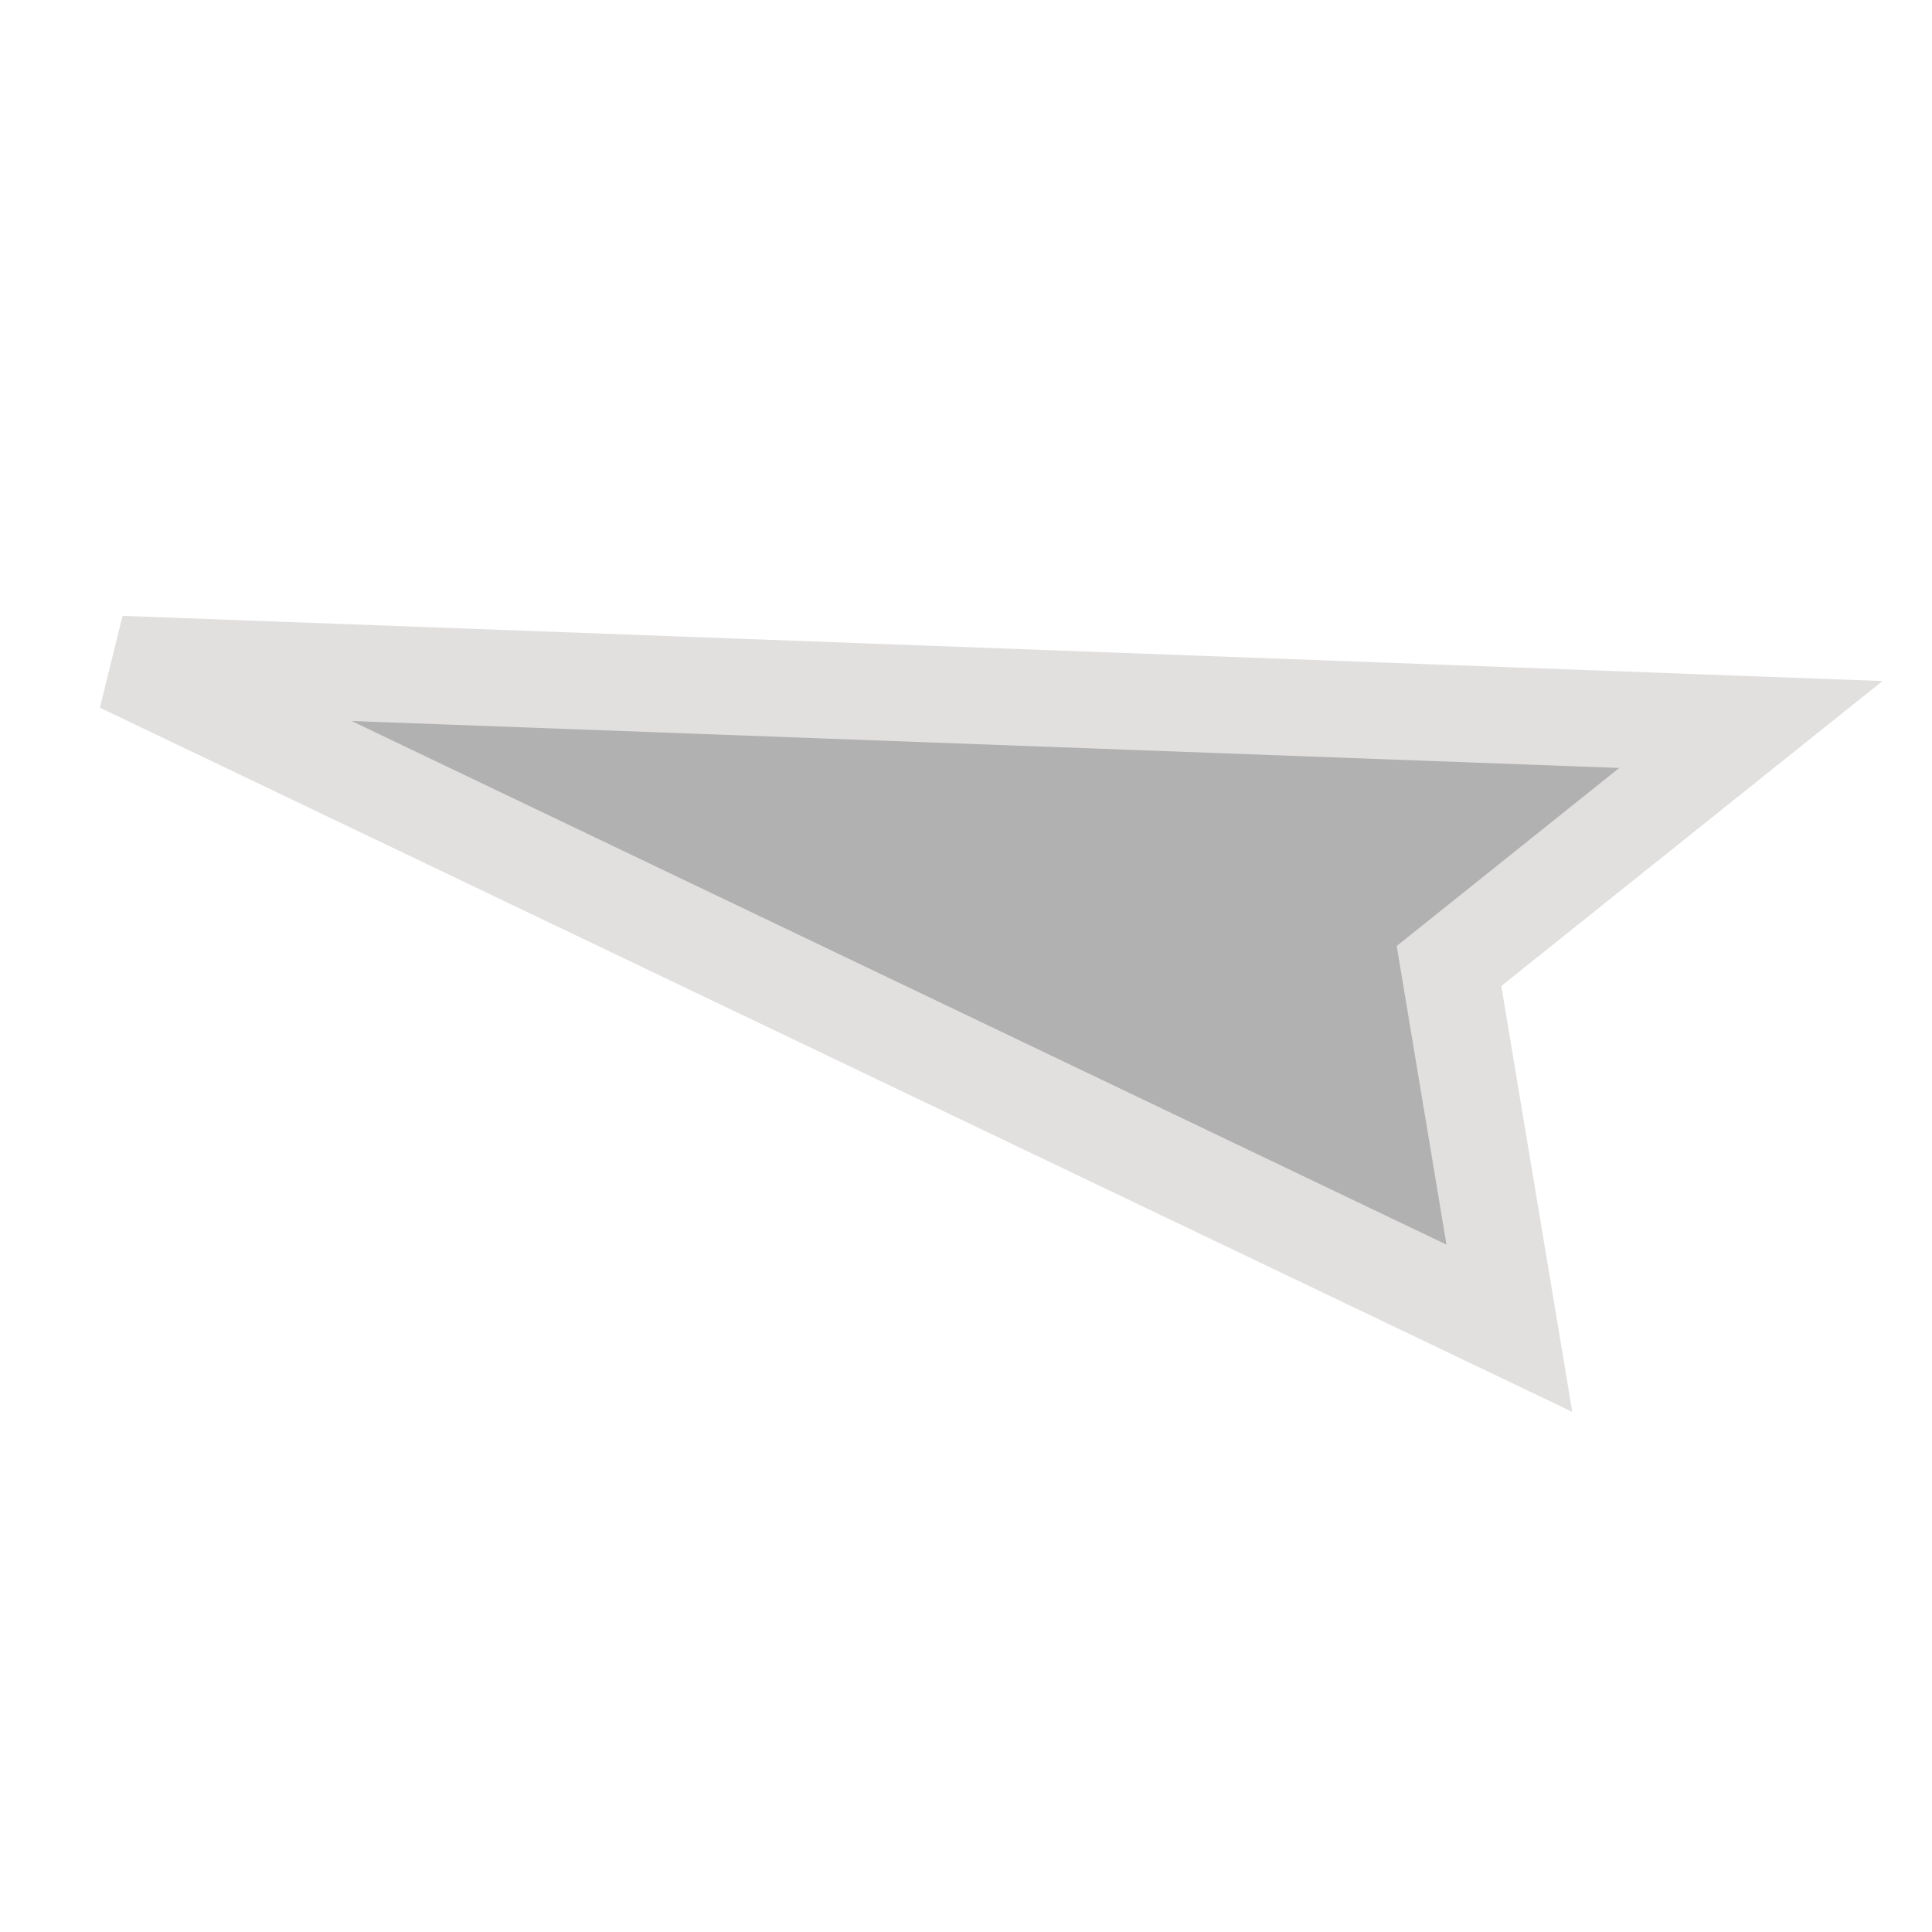
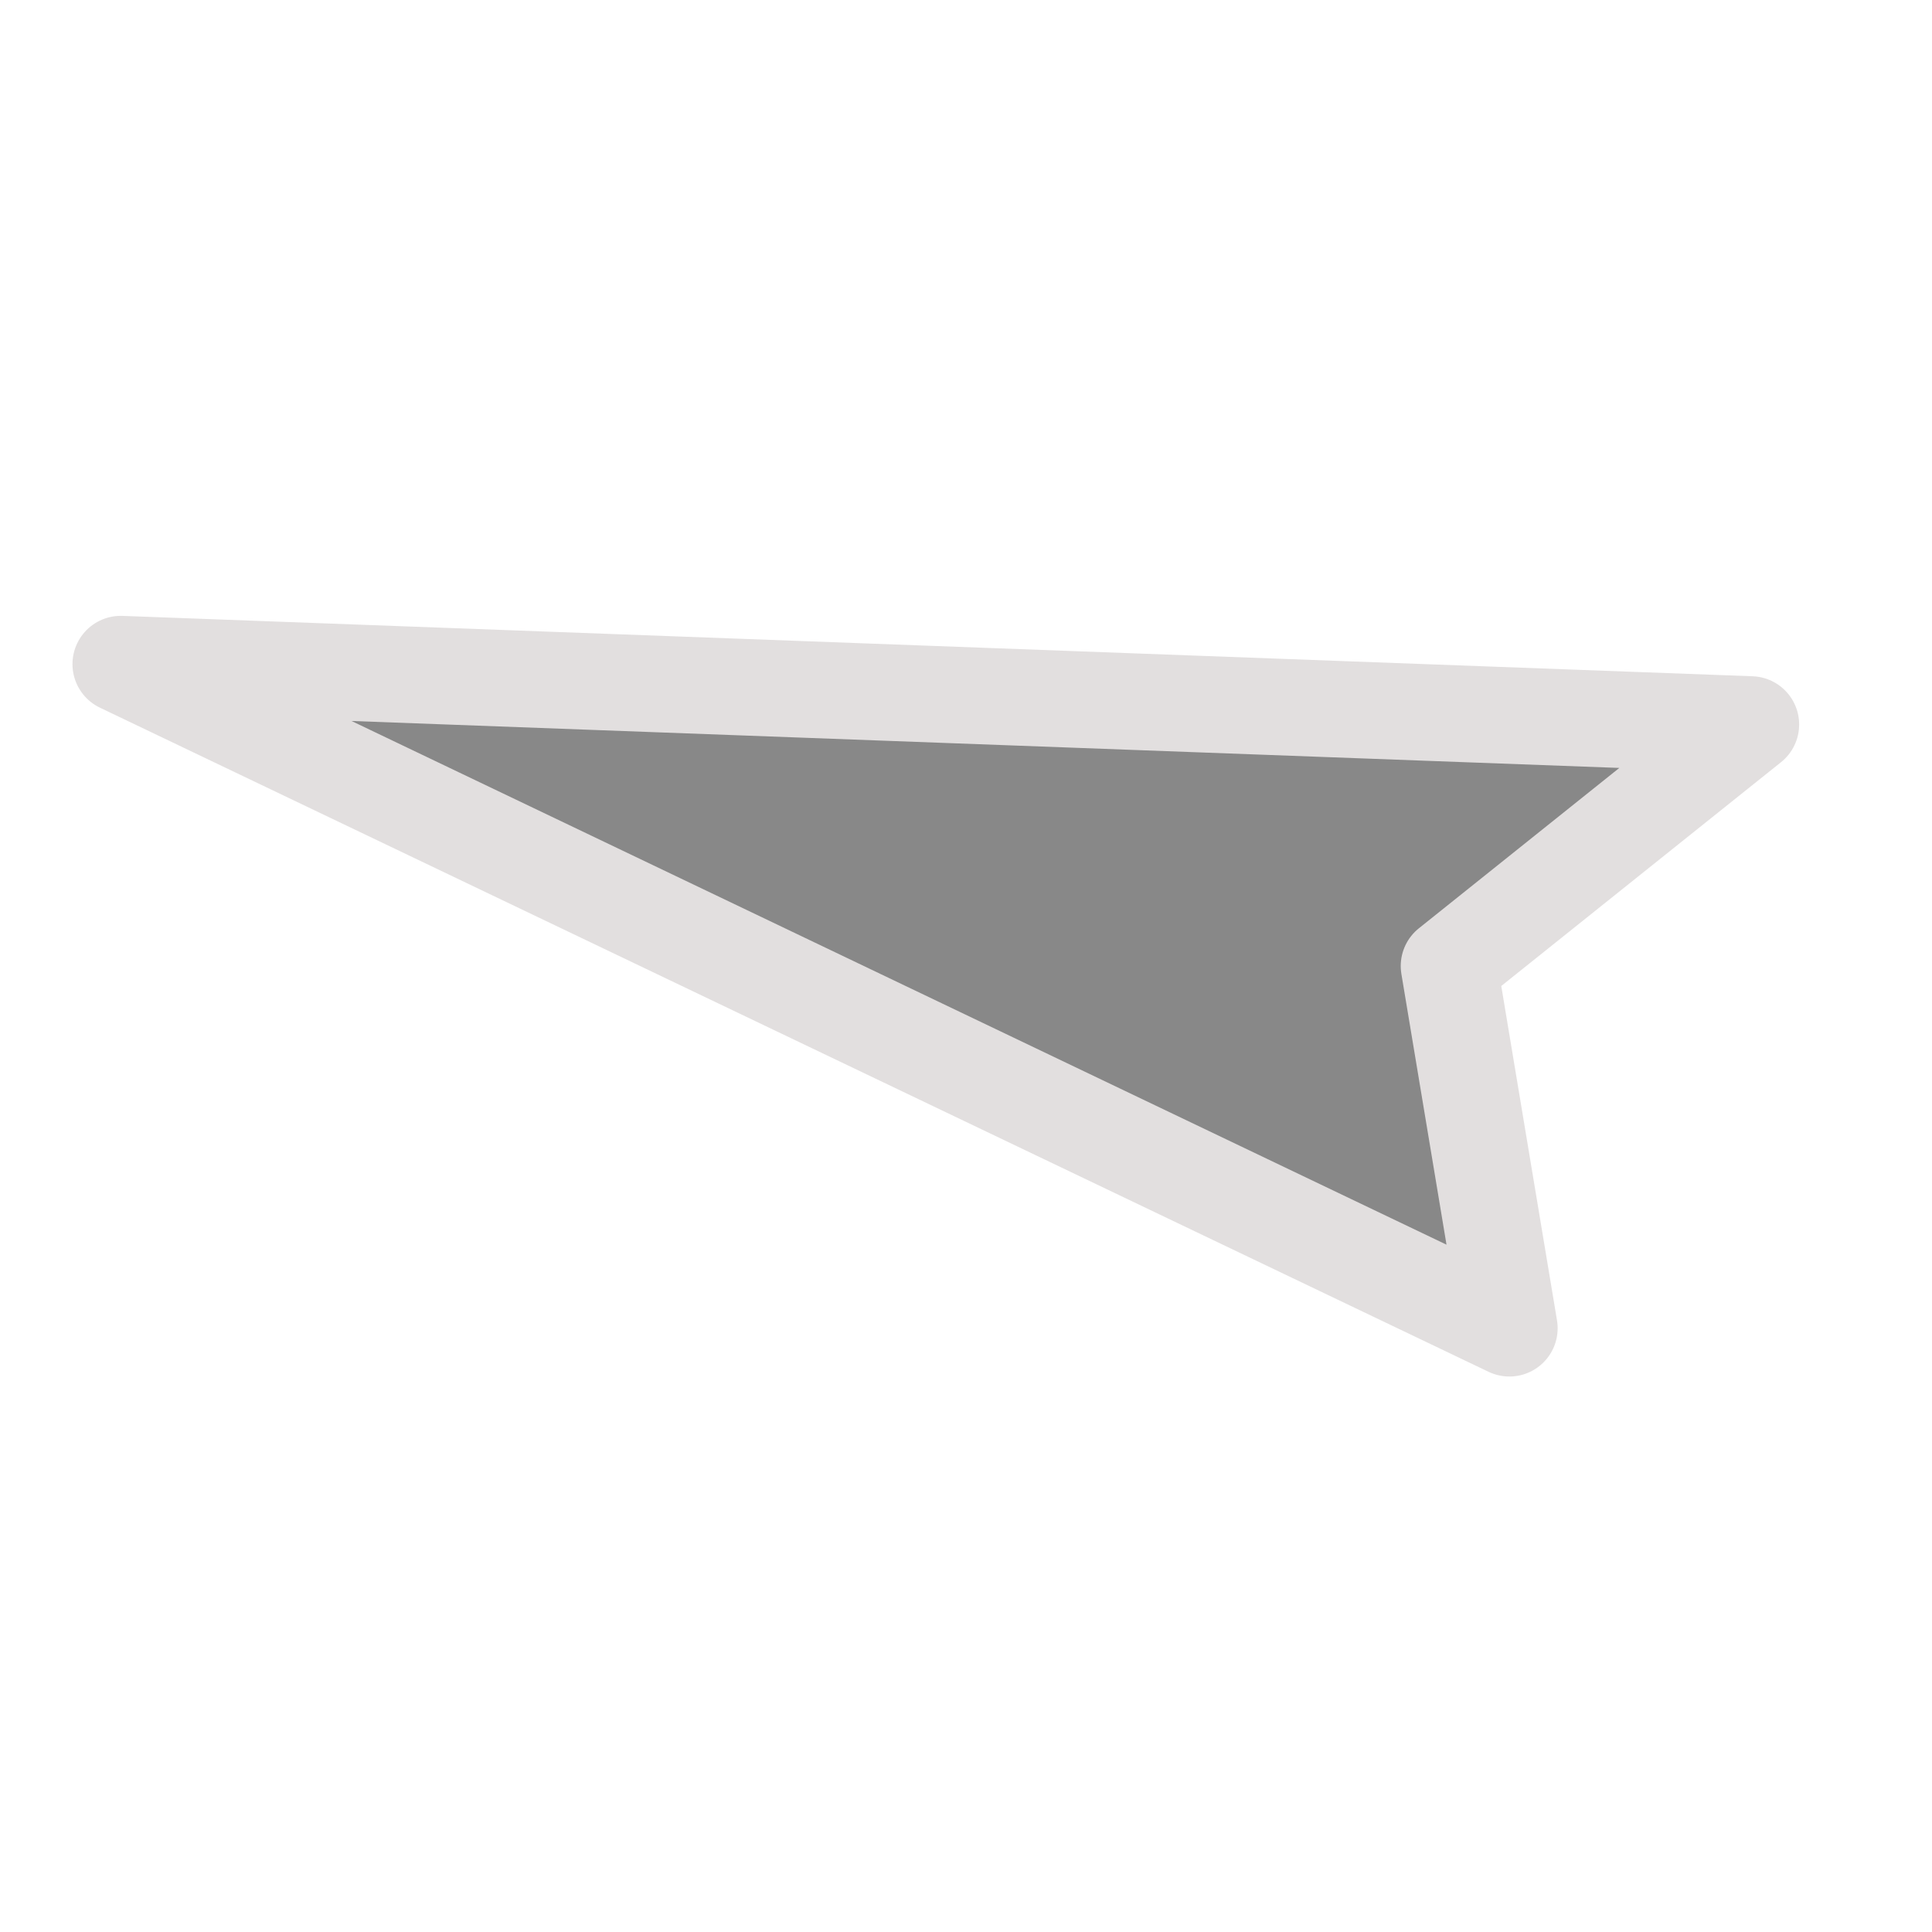
<svg xmlns="http://www.w3.org/2000/svg" width="32.0px" height="32.0px" viewBox="0 0 32.0 32.0" version="1.1" id="SVGRoot">
  <defs id="defs4362" />
  <g id="layer1">
    <rect style="fill:none;stroke-width:2.126;stroke:none" id="rect4649" width="32" height="32" x="0" y="0" />
-     <path style="fill:#b1b1b1;fill-opacity:1;stroke:#e2dfdf;stroke-width:1.6;stroke-linecap:butt;stroke-linejoin:miter;stroke-miterlimit:4;stroke-dasharray:none;stroke-opacity:1;paint-order:normal" d="m 2,11 27,1 -5,4 1,6 z" id="path6442" />
+     <path style="fill:#888888;fill-opacity:1;stroke:#e2dfdf;stroke-width:1.599;stroke-linecap:round;stroke-linejoin:round;stroke-miterlimit:4;stroke-dasharray:none;stroke-opacity:1;paint-order:normal" d="m 2,11 27,1 -5,4 1,6 z" id="path6442" />
  </g>
</svg>
